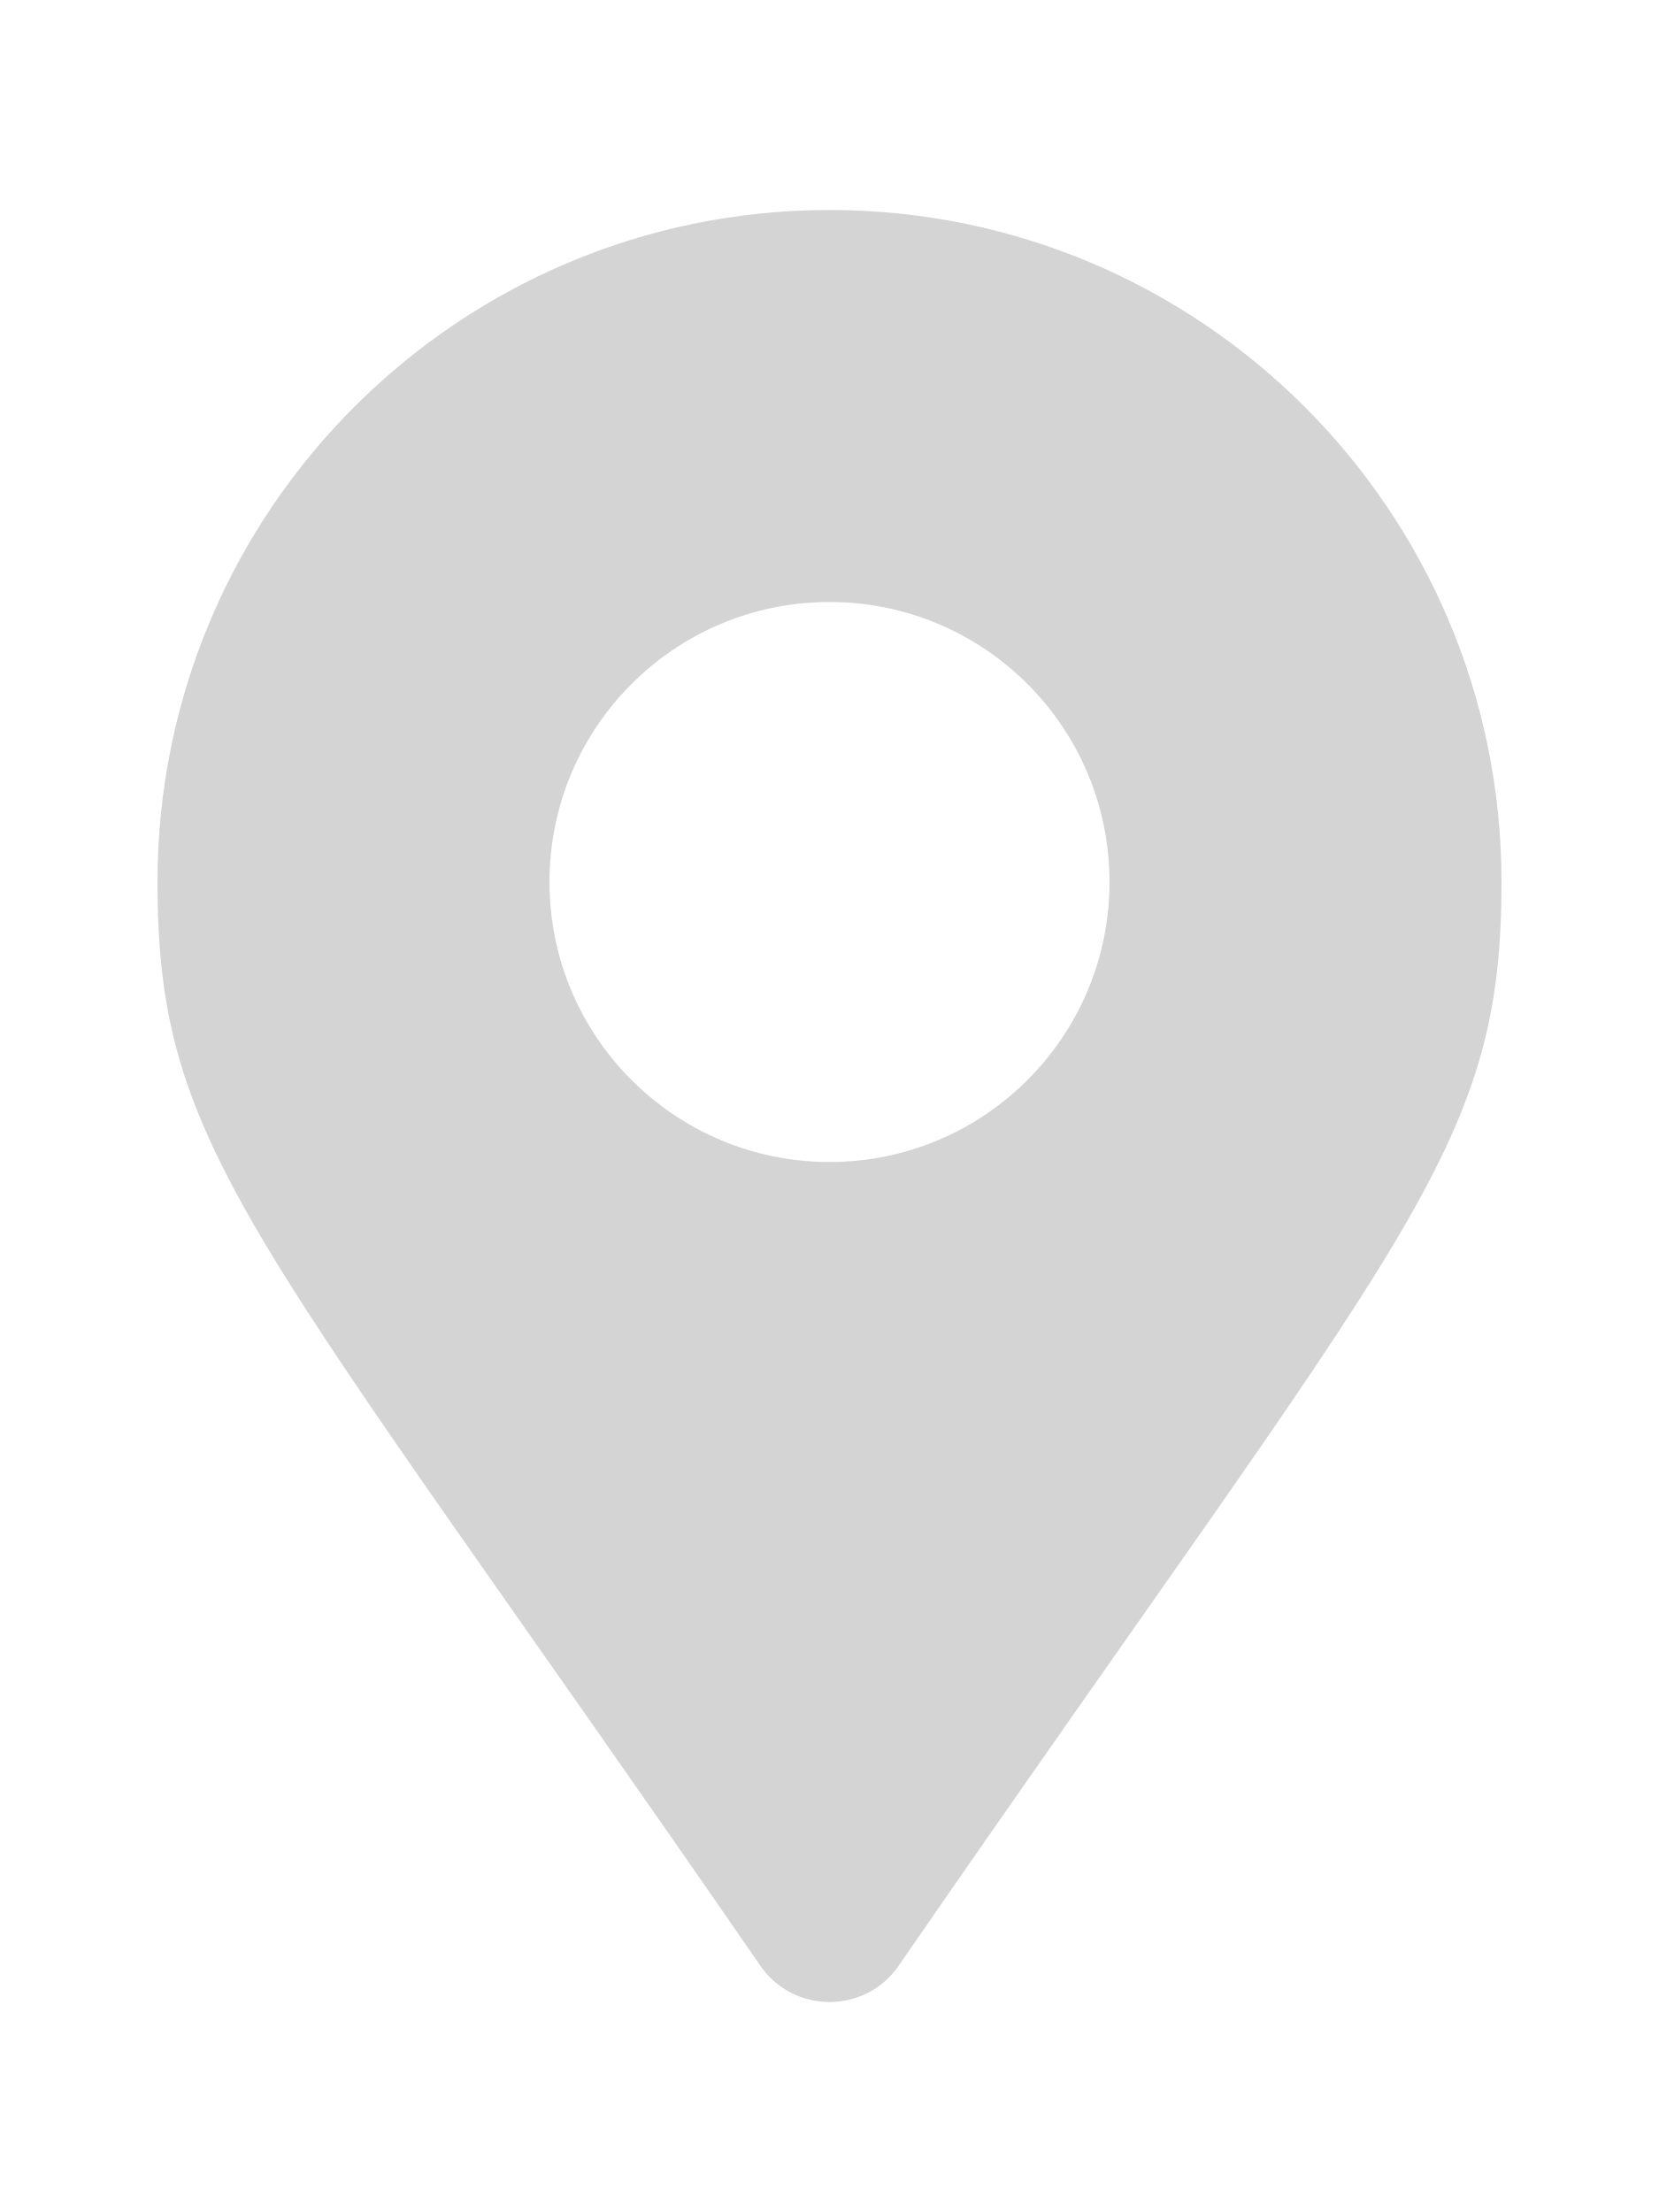
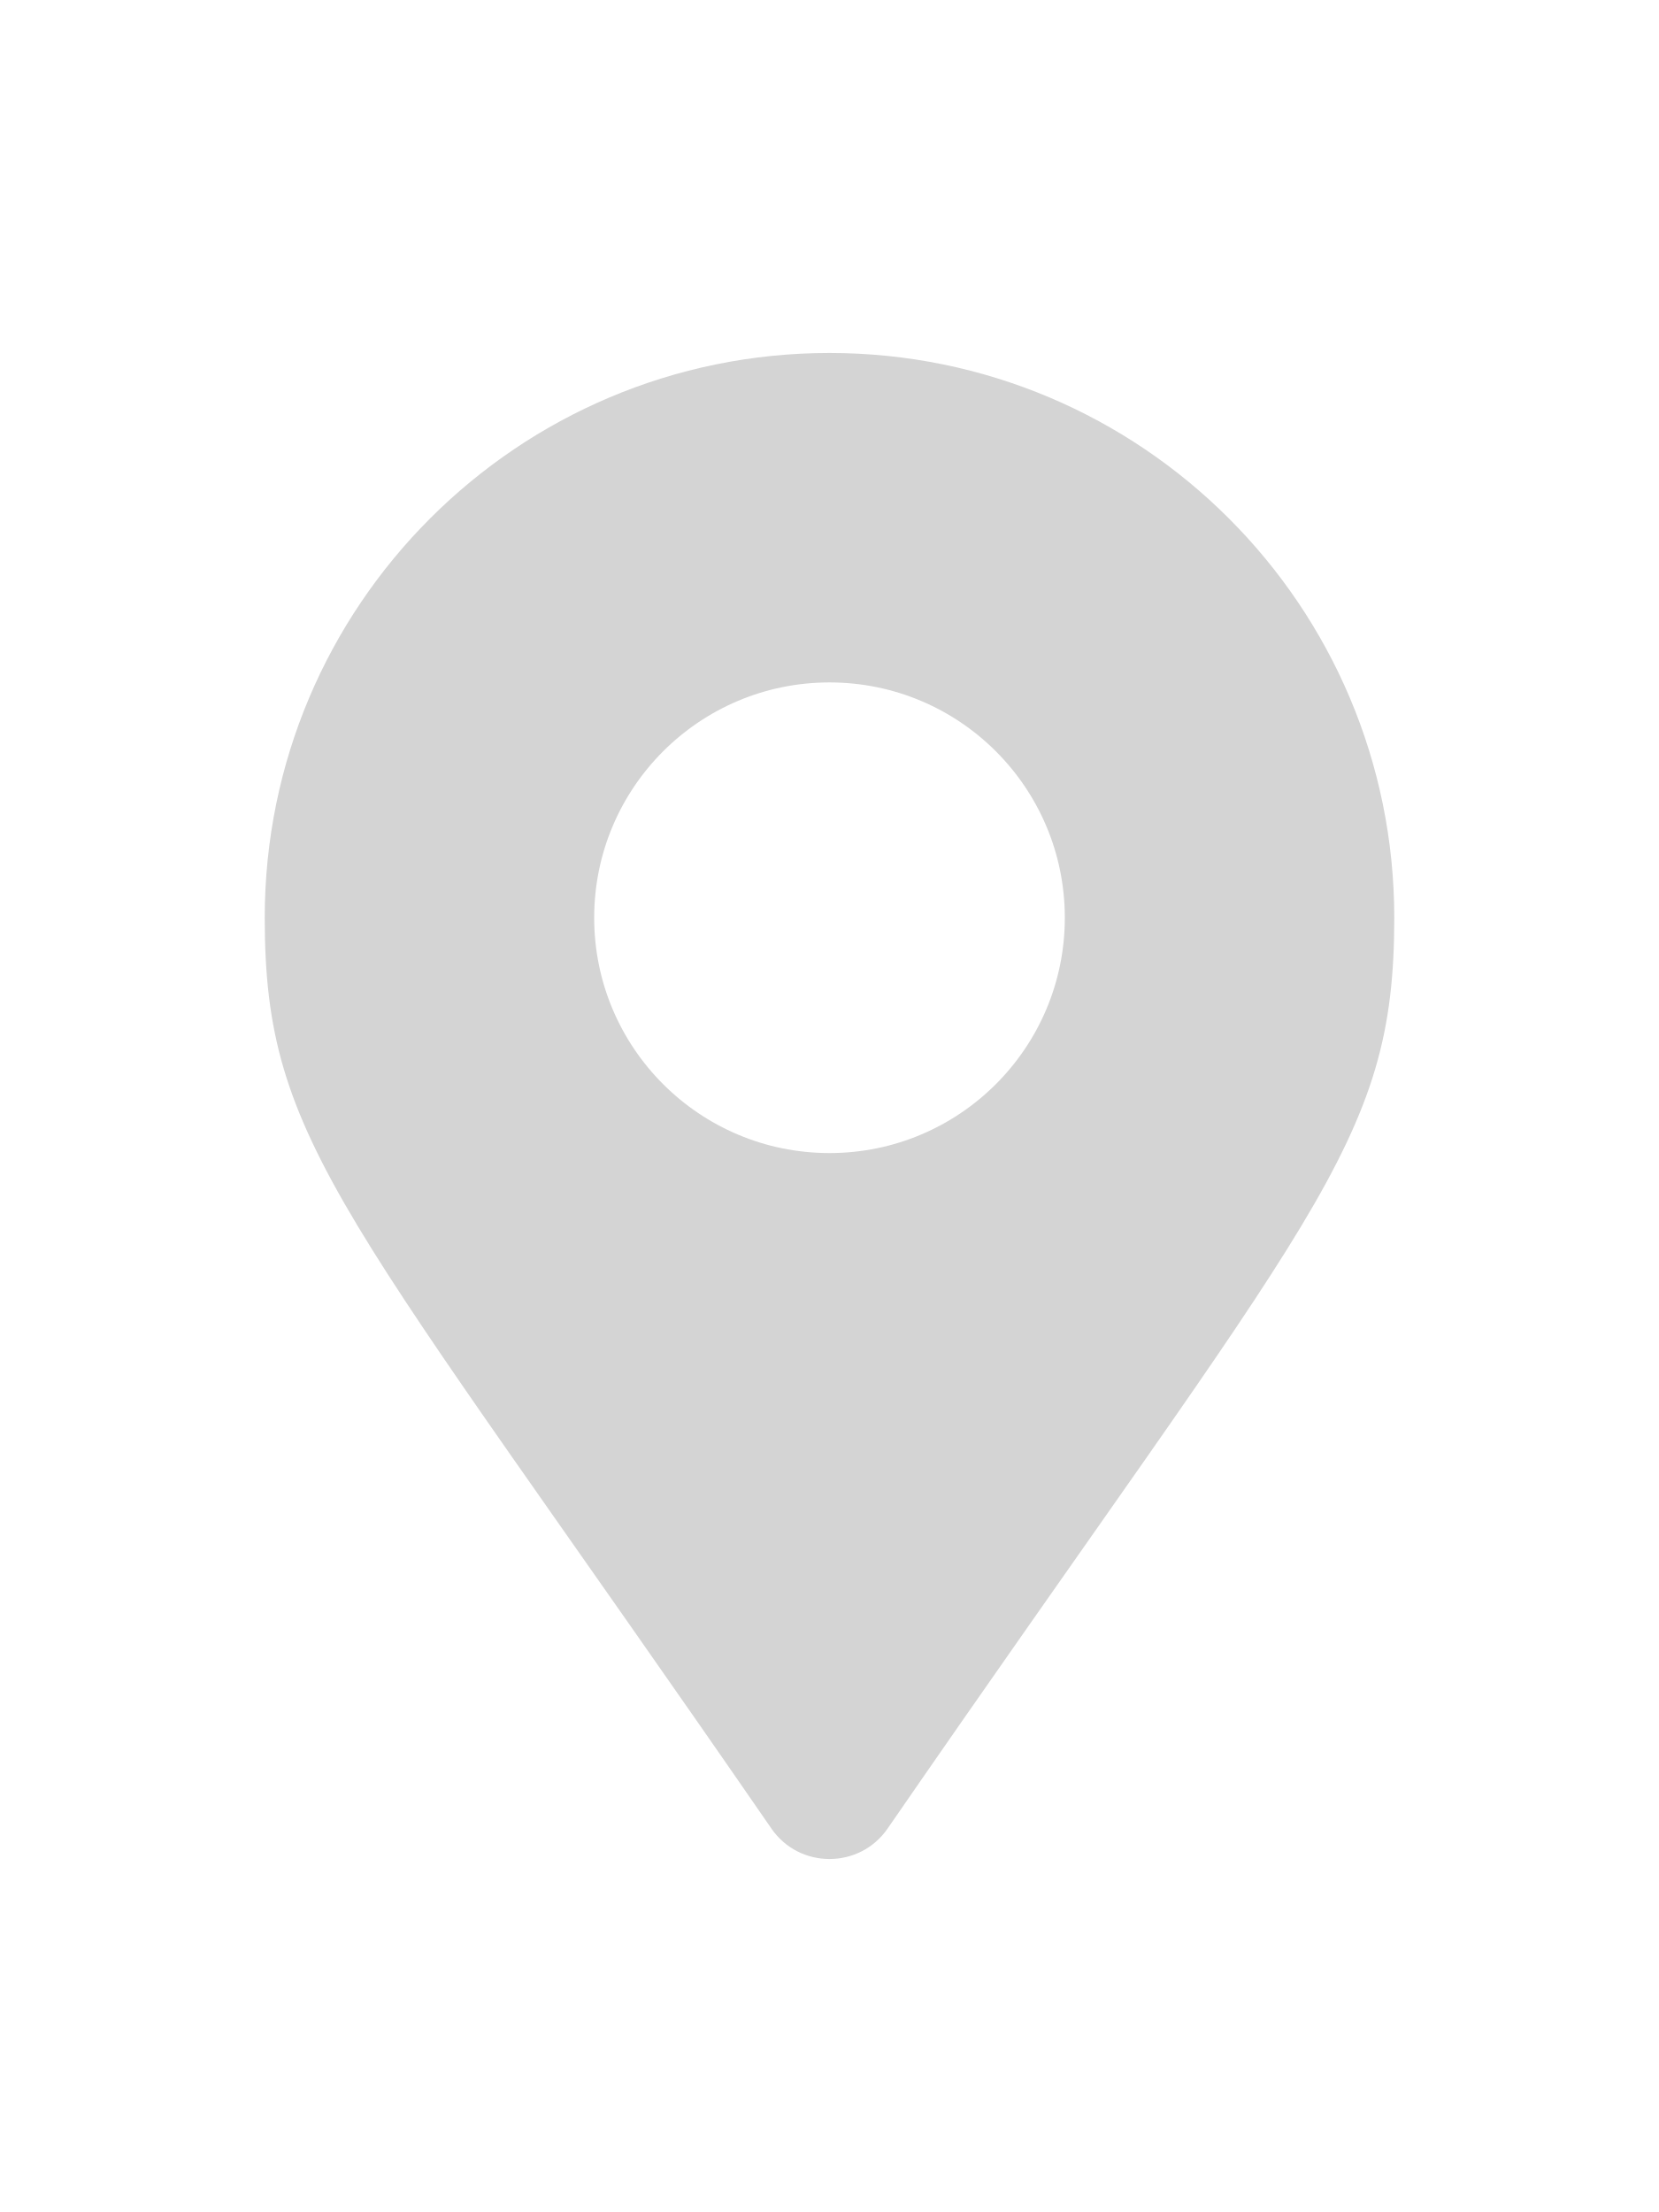
- <svg xmlns="http://www.w3.org/2000/svg" viewBox="-45 -60 474 632">
+ <svg xmlns="http://www.w3.org/2000/svg" viewBox="-90 -120 564 752">
  <path fill="#D4D4D4" d="M172.268 501.67C26.97 291.031 0 269.413 0 192 0 85.961 85.961 0 192 0s192 85.961 192 192c0 77.413-26.97 99.031-172.268 309.67-9.535 13.774-29.93 13.773-39.464 0zM192 272c44.183 0 80-35.817 80-80s-35.817-80-80-80-80 35.817-80 80 35.817 80 80 80z" />
</svg>
